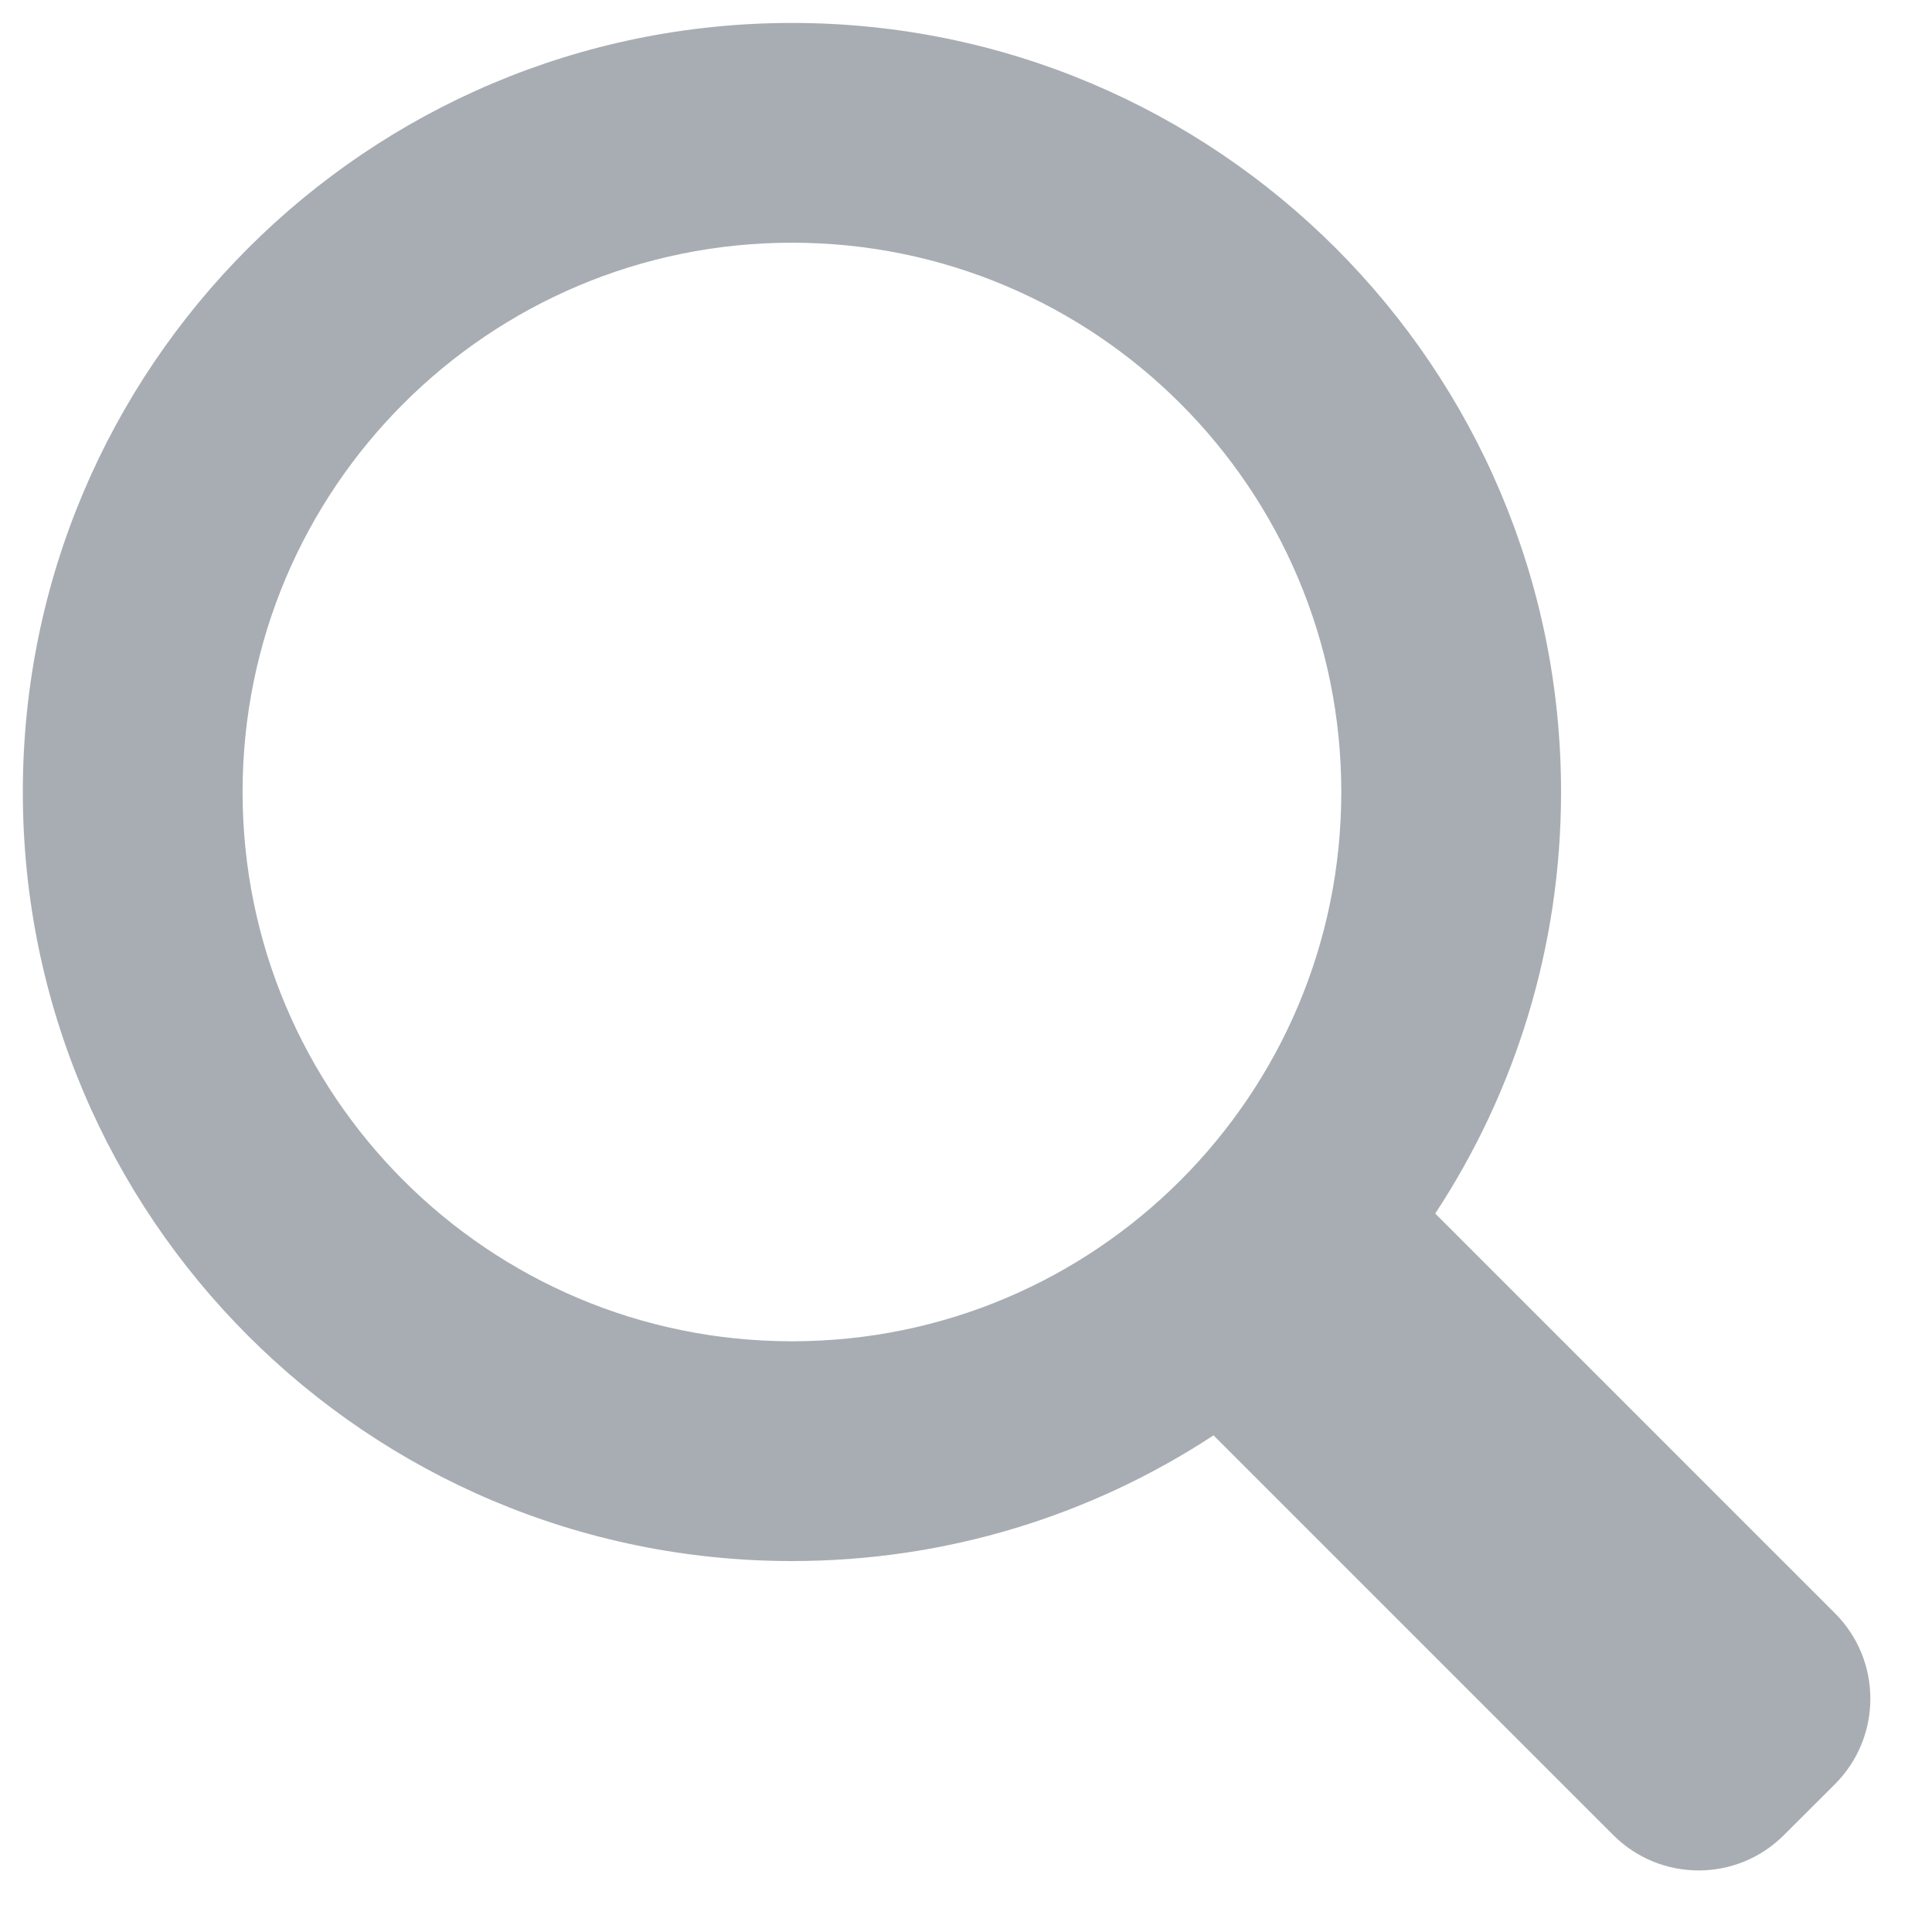
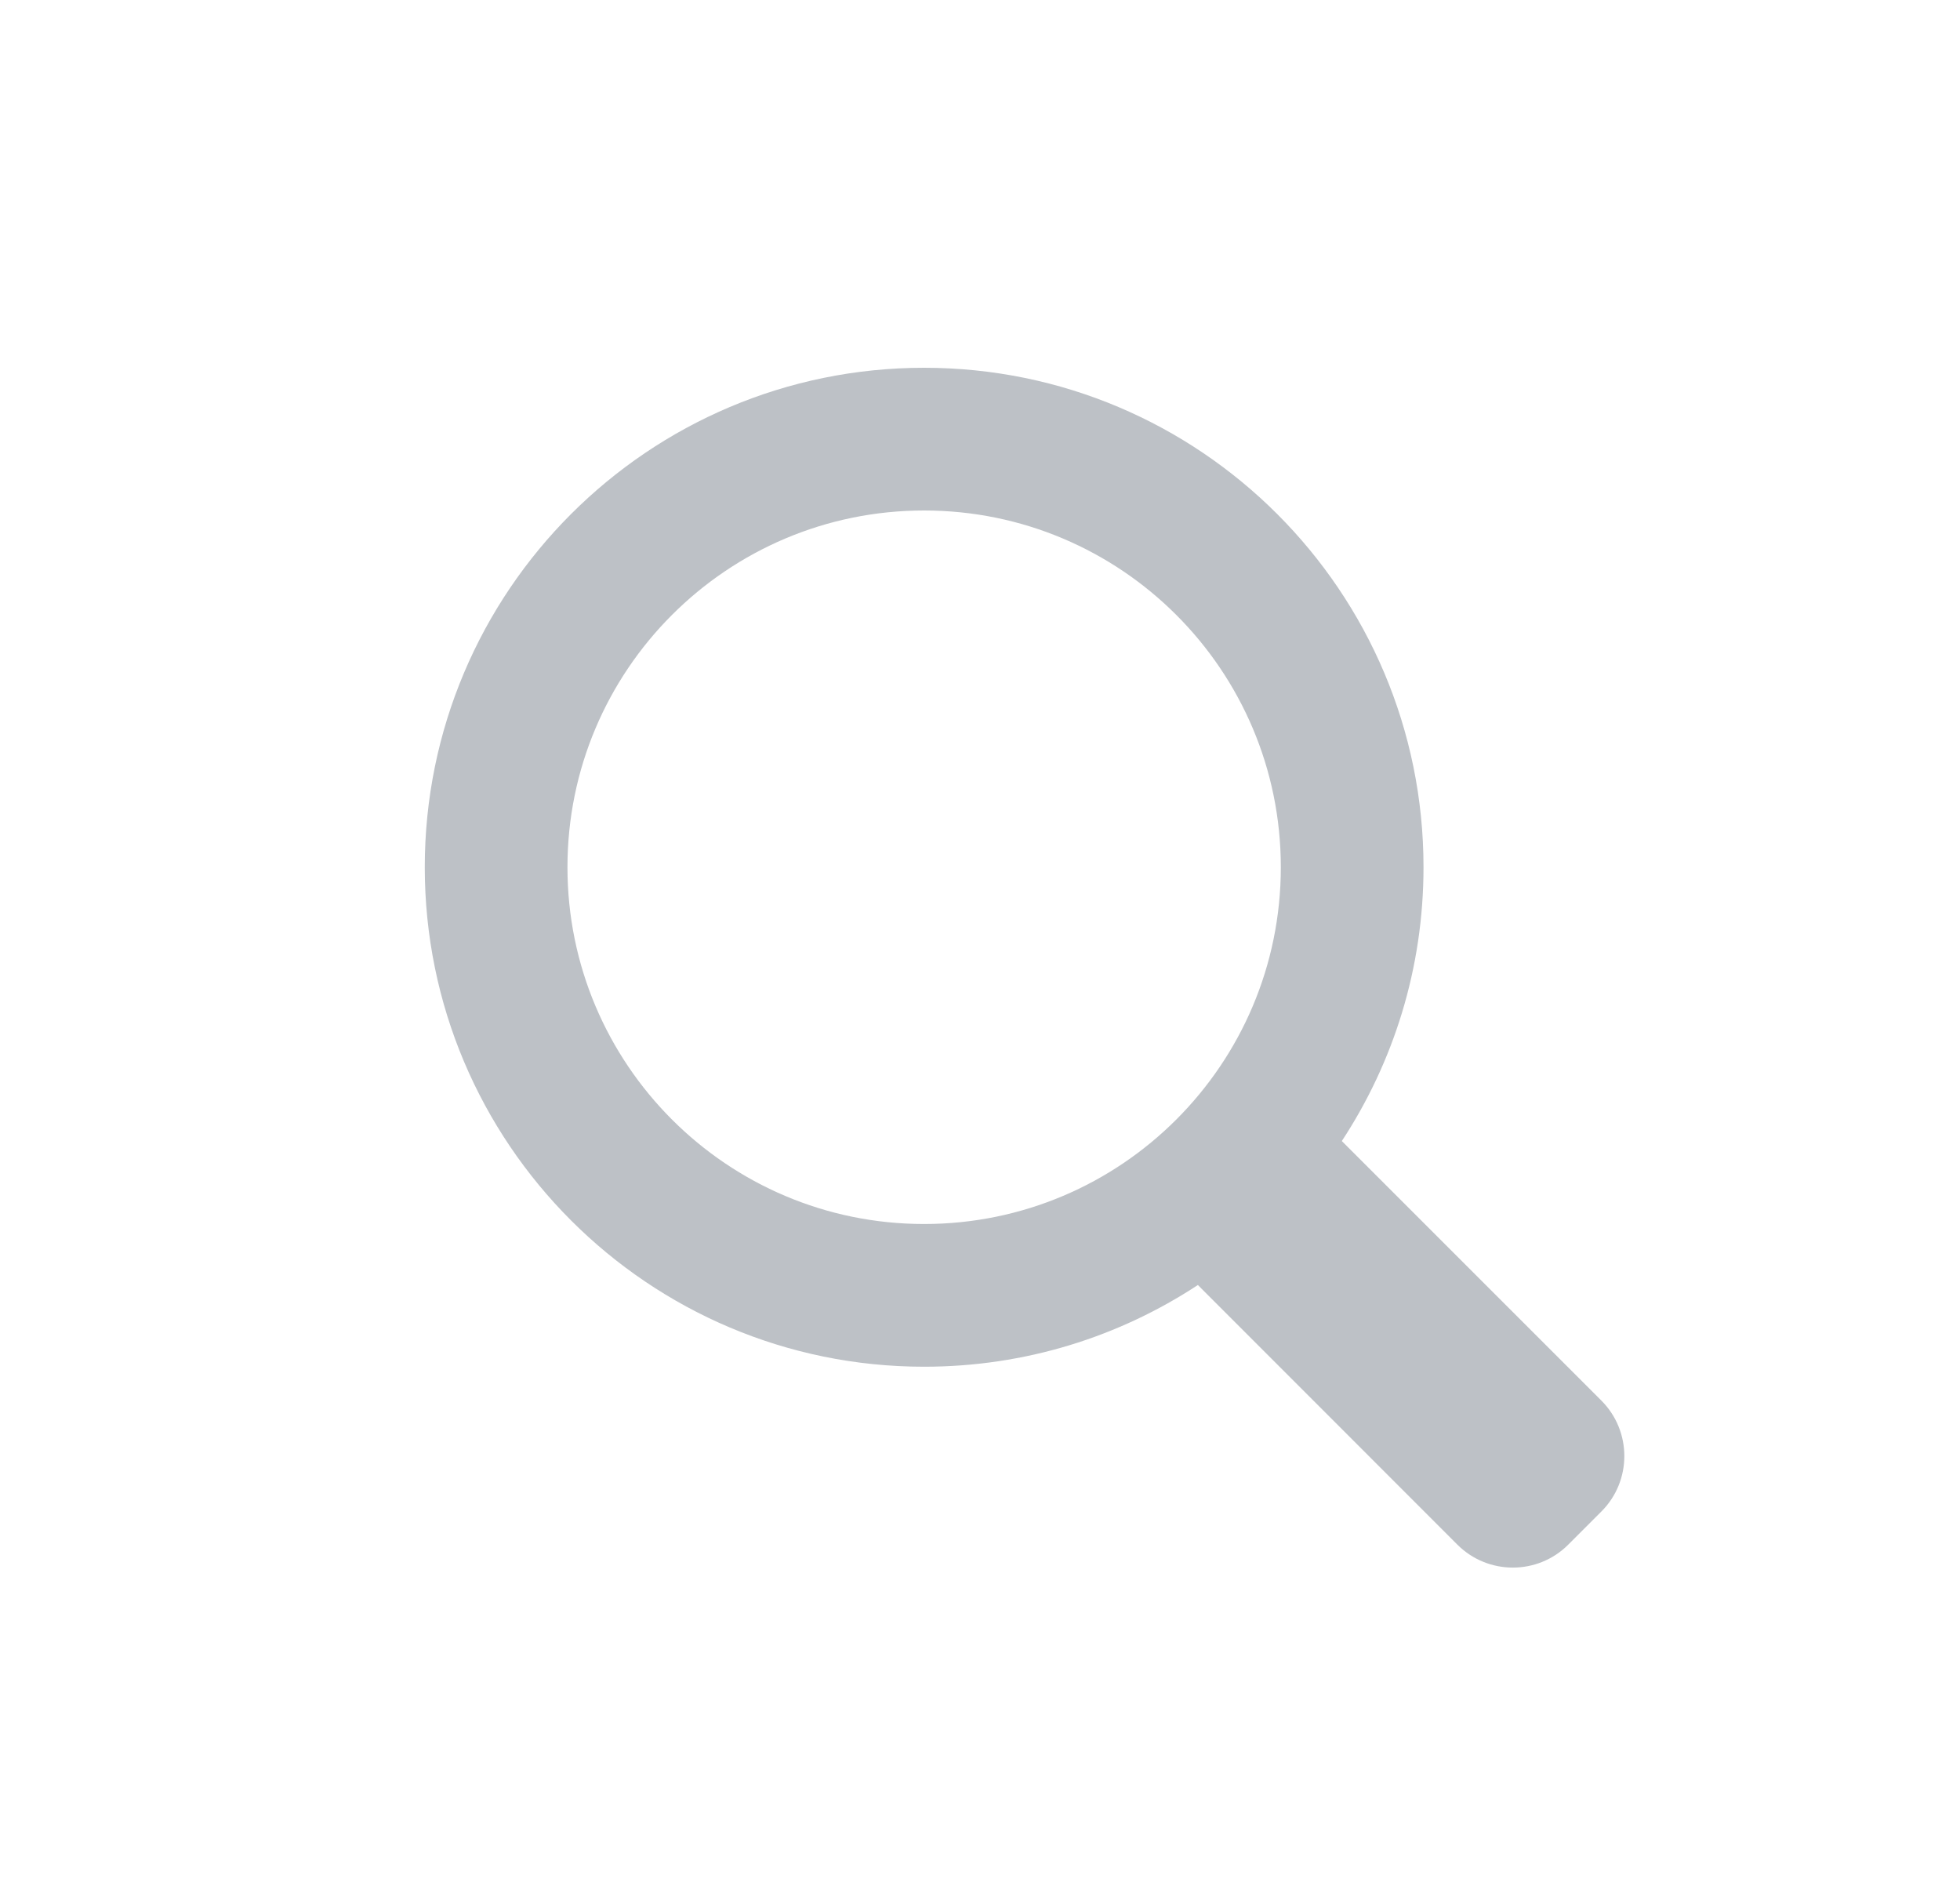
- <svg xmlns="http://www.w3.org/2000/svg" width="16" height="16" viewBox="0 0 16 16" fill="none">
-   <path fill-rule="evenodd" clip-rule="evenodd" d="M10.05 11.887C9.047 12.545 7.848 12.928 6.559 12.928C3.041 12.928 0.189 10.077 0.189 6.559C0.189 3.041 3.041 0.19 6.559 0.19C10.076 0.19 12.928 3.041 12.928 6.559C12.928 7.848 12.545 9.048 11.886 10.05L15.197 13.361C15.587 13.751 15.587 14.384 15.197 14.775L14.774 15.197C14.384 15.588 13.751 15.588 13.36 15.197L10.05 11.887ZM11.108 6.559C11.108 9.072 9.071 11.108 6.559 11.108C4.046 11.108 2.009 9.072 2.009 6.559C2.009 4.046 4.046 2.01 6.559 2.01C9.071 2.01 11.108 4.046 11.108 6.559Z" fill="#A8ADB4" />
+ <svg xmlns="http://www.w3.org/2000/svg" width="25" height="24" viewBox="0 0 25 24" fill="none">
+   <path fill-rule="evenodd" clip-rule="evenodd" d="M15.279 16.387C14.276 17.046 13.077 17.429 11.787 17.429C8.27 17.429 5.418 14.577 5.418 11.059C5.418 7.542 8.27 4.69 11.787 4.69C15.305 4.69 18.157 7.542 18.157 11.059C18.157 12.349 17.774 13.548 17.115 14.551L20.426 17.861C20.816 18.252 20.816 18.885 20.426 19.275L20.003 19.698C19.613 20.088 18.98 20.088 18.589 19.698L15.279 16.387ZM16.337 11.059C16.337 13.572 14.3 15.609 11.787 15.609C9.275 15.609 7.238 13.572 7.238 11.059C7.238 8.547 9.275 6.51 11.787 6.51C14.3 6.51 16.337 8.547 16.337 11.059Z" fill="#BDC1C6" />
</svg>
